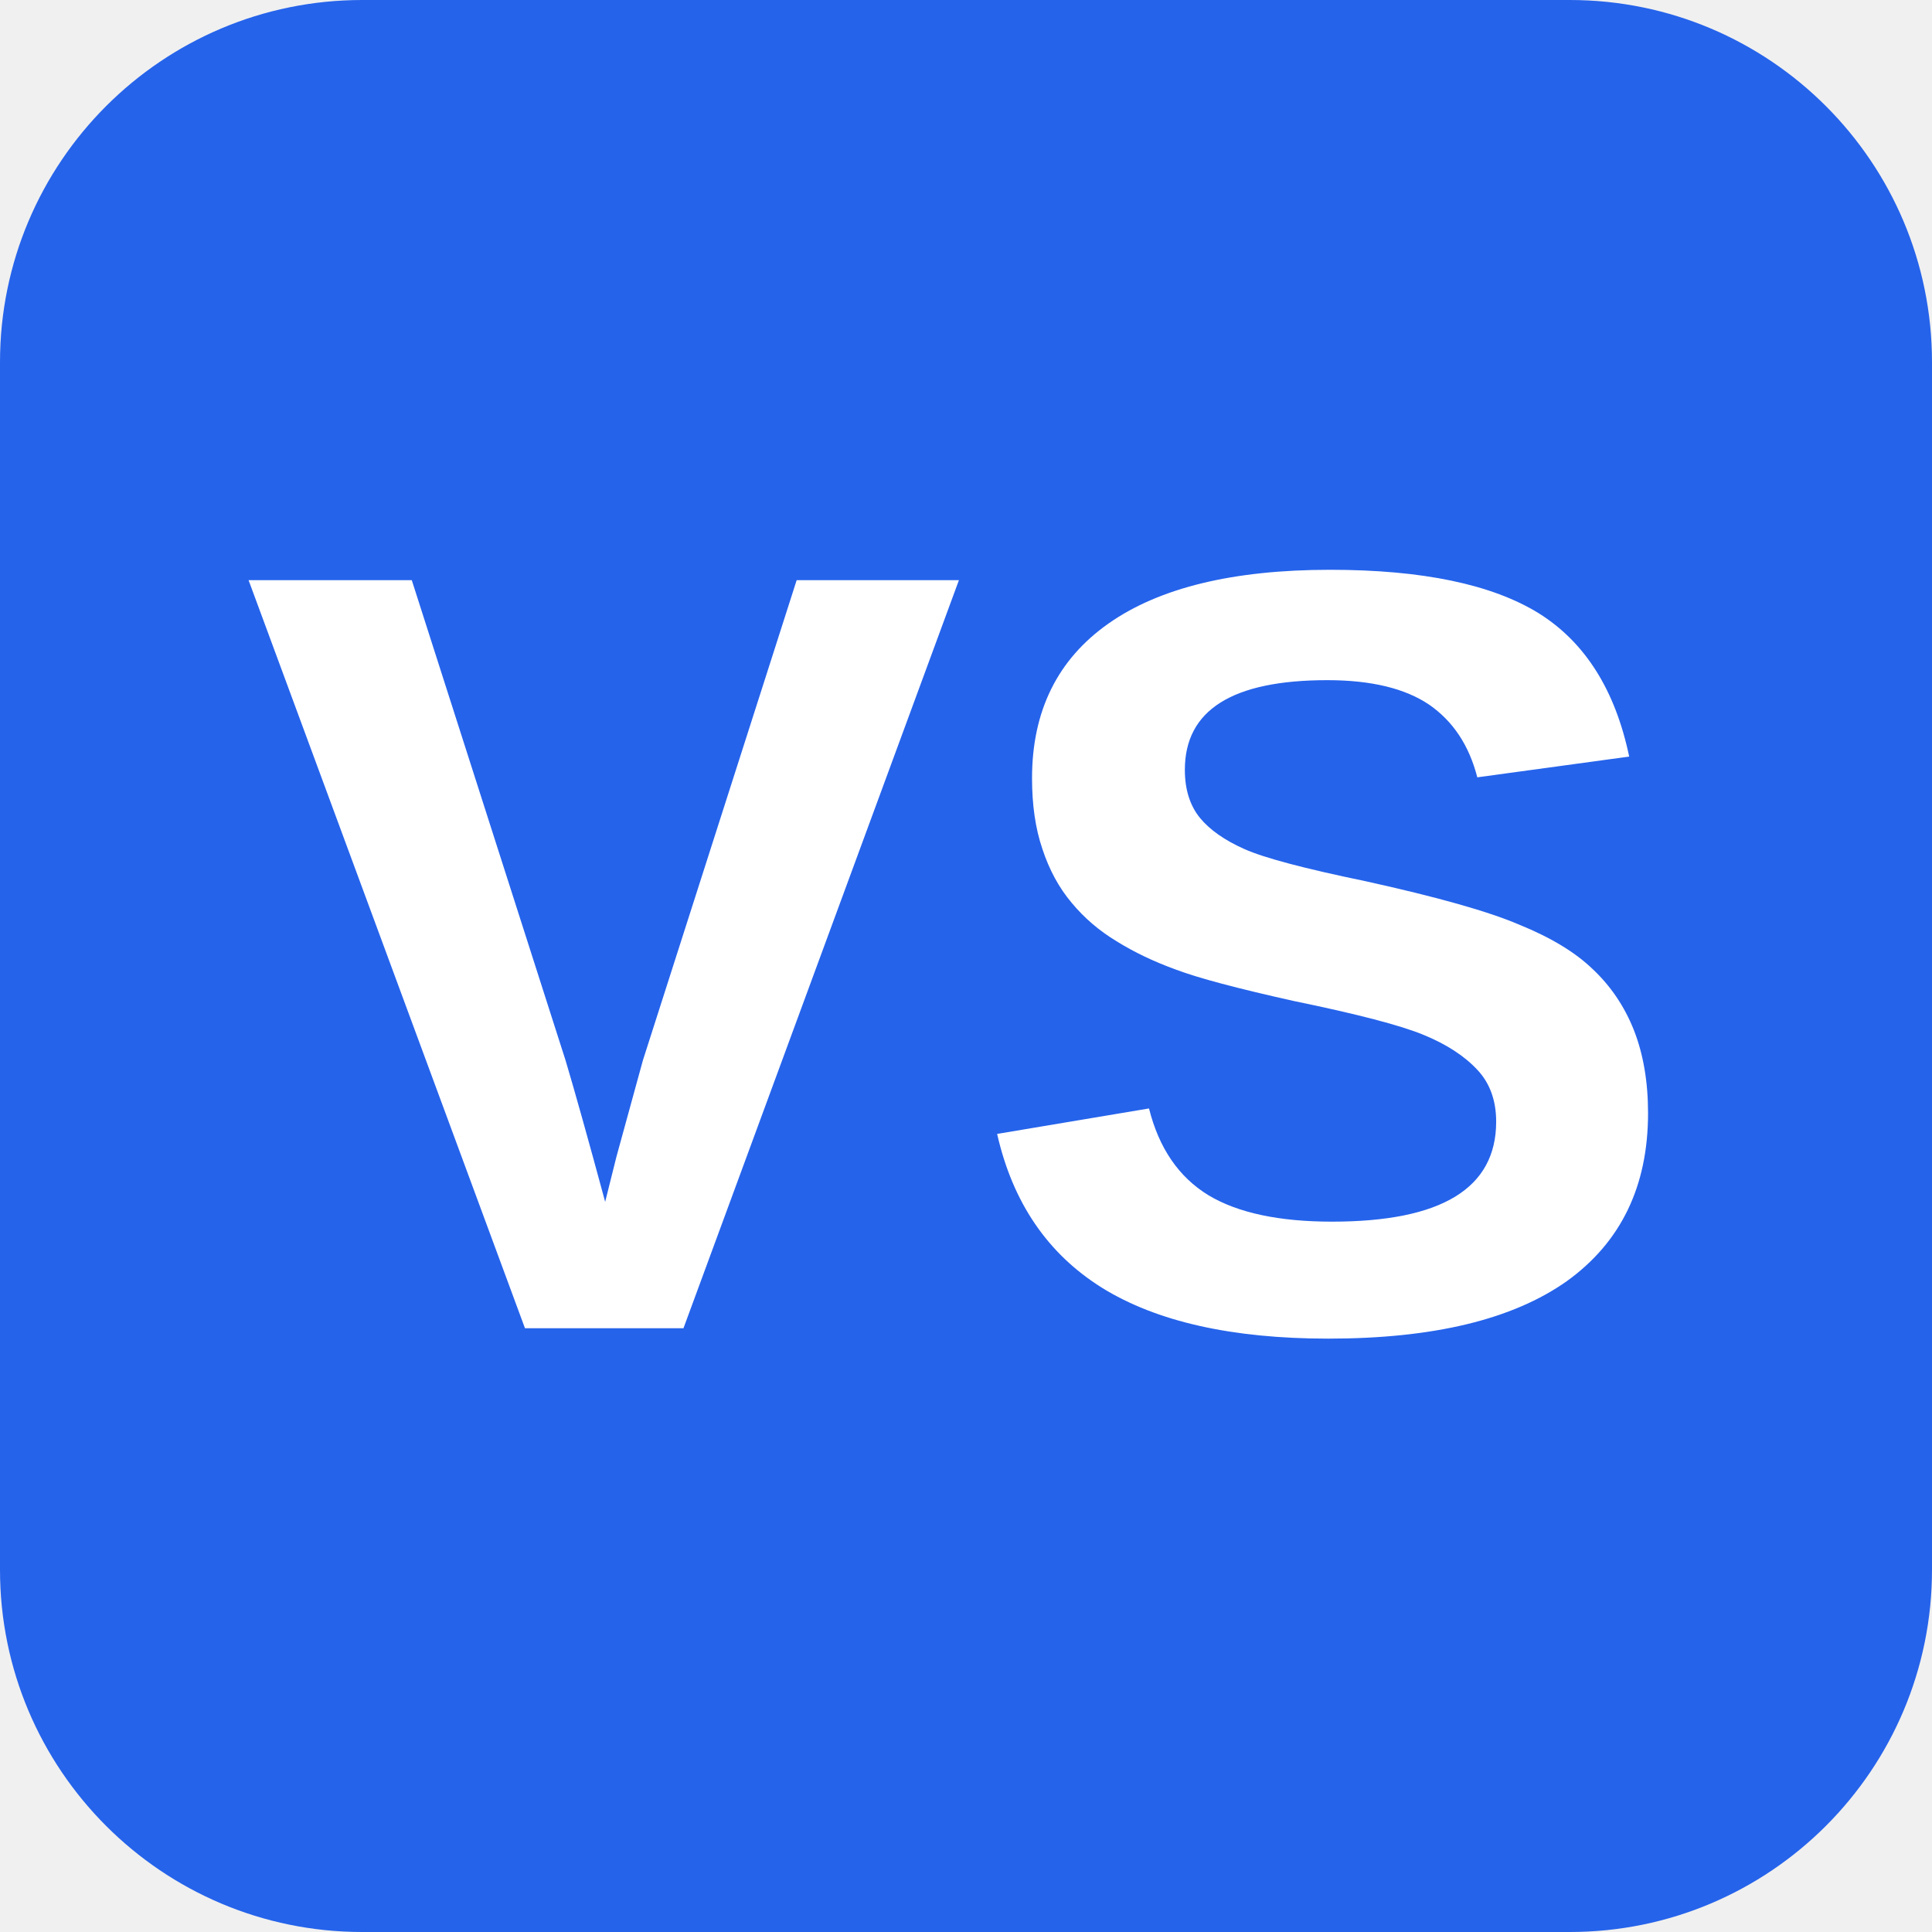
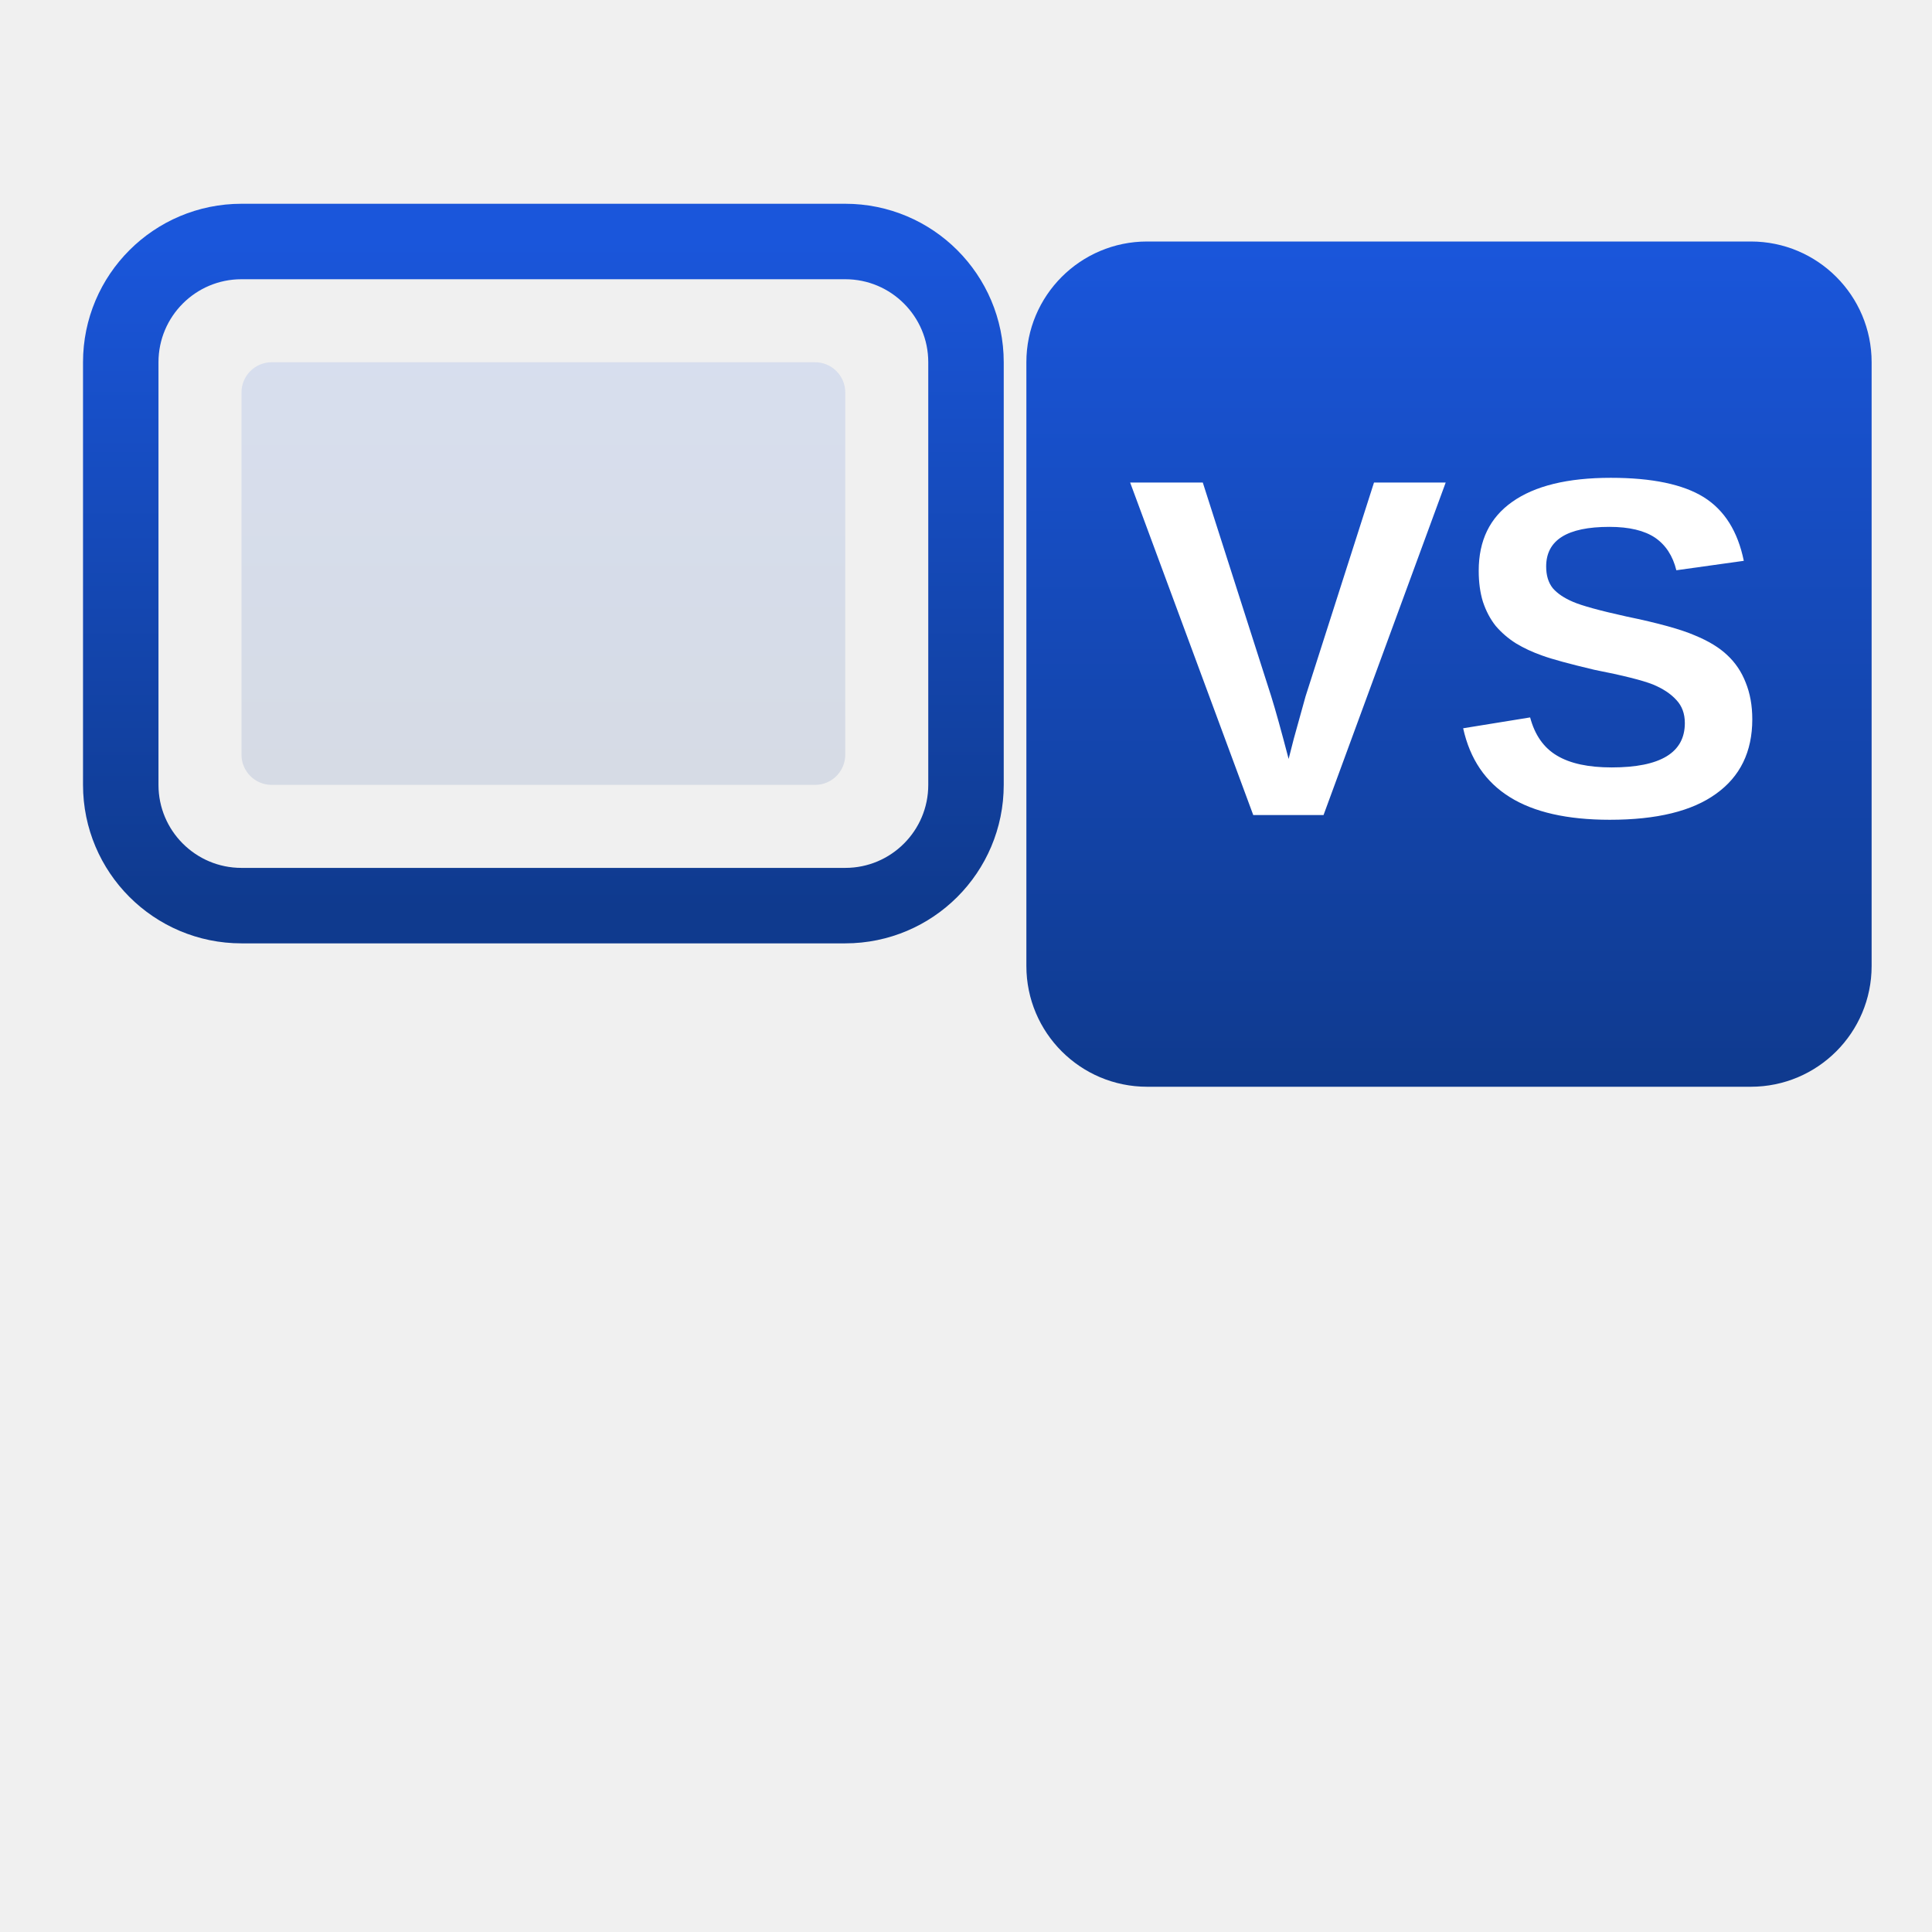
- <svg xmlns="http://www.w3.org/2000/svg" viewBox="0 0 32 32" fill="none">
-   <rect width="32" height="32" rx="6" fill="#2563eb" />
-   <text x="16" y="22" font-size="18" font-weight="bold" fill="white" text-anchor="middle" font-family="Arial">VS</text>
+ <svg xmlns="http://www.w3.org/2000/svg" viewBox="0 0 64 64" width="64" height="64">
+   <defs>
+     <linearGradient id="fg" x1="0" y1="0" x2="0" y2="1">
+       <stop offset="0%" stop-color="#1a56db" />
+       <stop offset="100%" stop-color="#0f3a8e" />
+     </linearGradient>
+   </defs>
+   <rect x="4" y="8" width="28" height="22" rx="4" fill="none" stroke="url(#fg)" stroke-width="2.5" />
+   <rect x="8" y="12" width="20" height="14" rx="1" fill="url(#fg)" opacity="0.12" />
+   <line x1="18" y1="30" x2="18" y2="38" stroke="url(#fg)" stroke-width="2.5" />
+   <line x1="10" y1="38" x2="26" y2="38" stroke="url(#fg)" stroke-width="2.5" stroke-linecap="round" />
+   <rect x="34" y="8" width="28" height="28" rx="4" fill="url(#fg)" />
+   <text x="48" y="27" font-family="Arial Black, Arial, sans-serif" font-size="16" font-weight="900" fill="white" text-anchor="middle">VS</text>
</svg>
